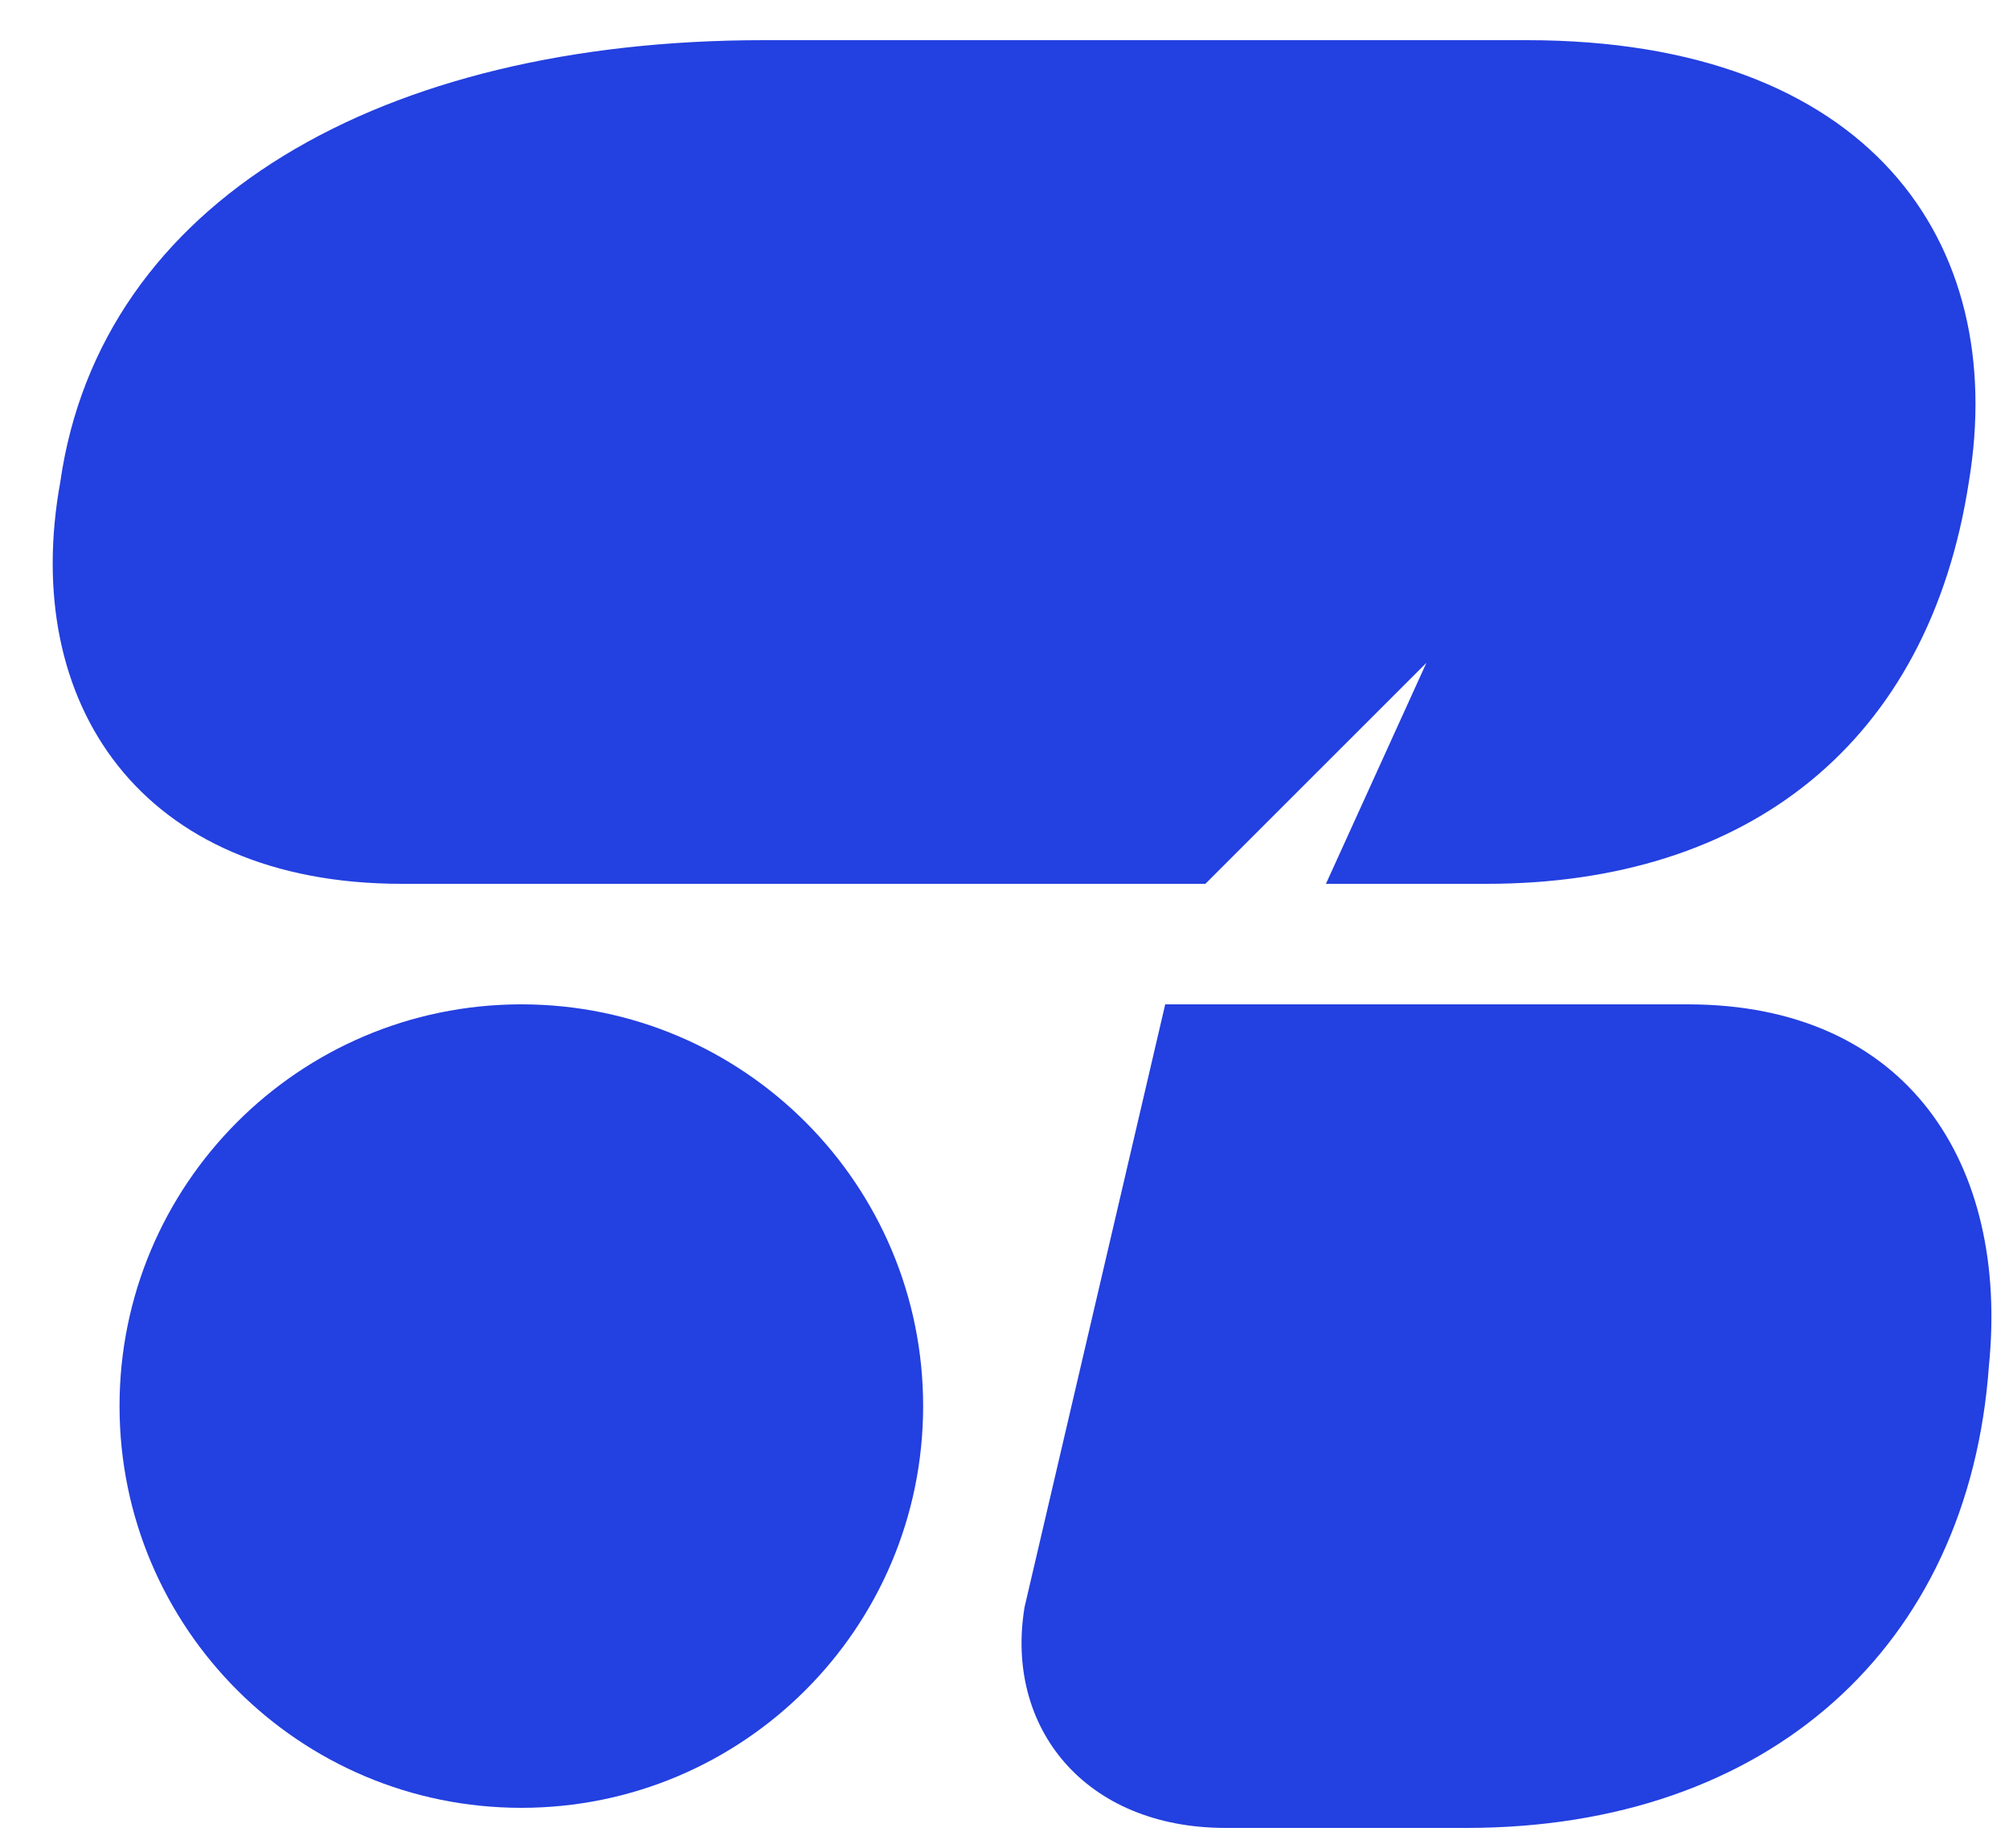
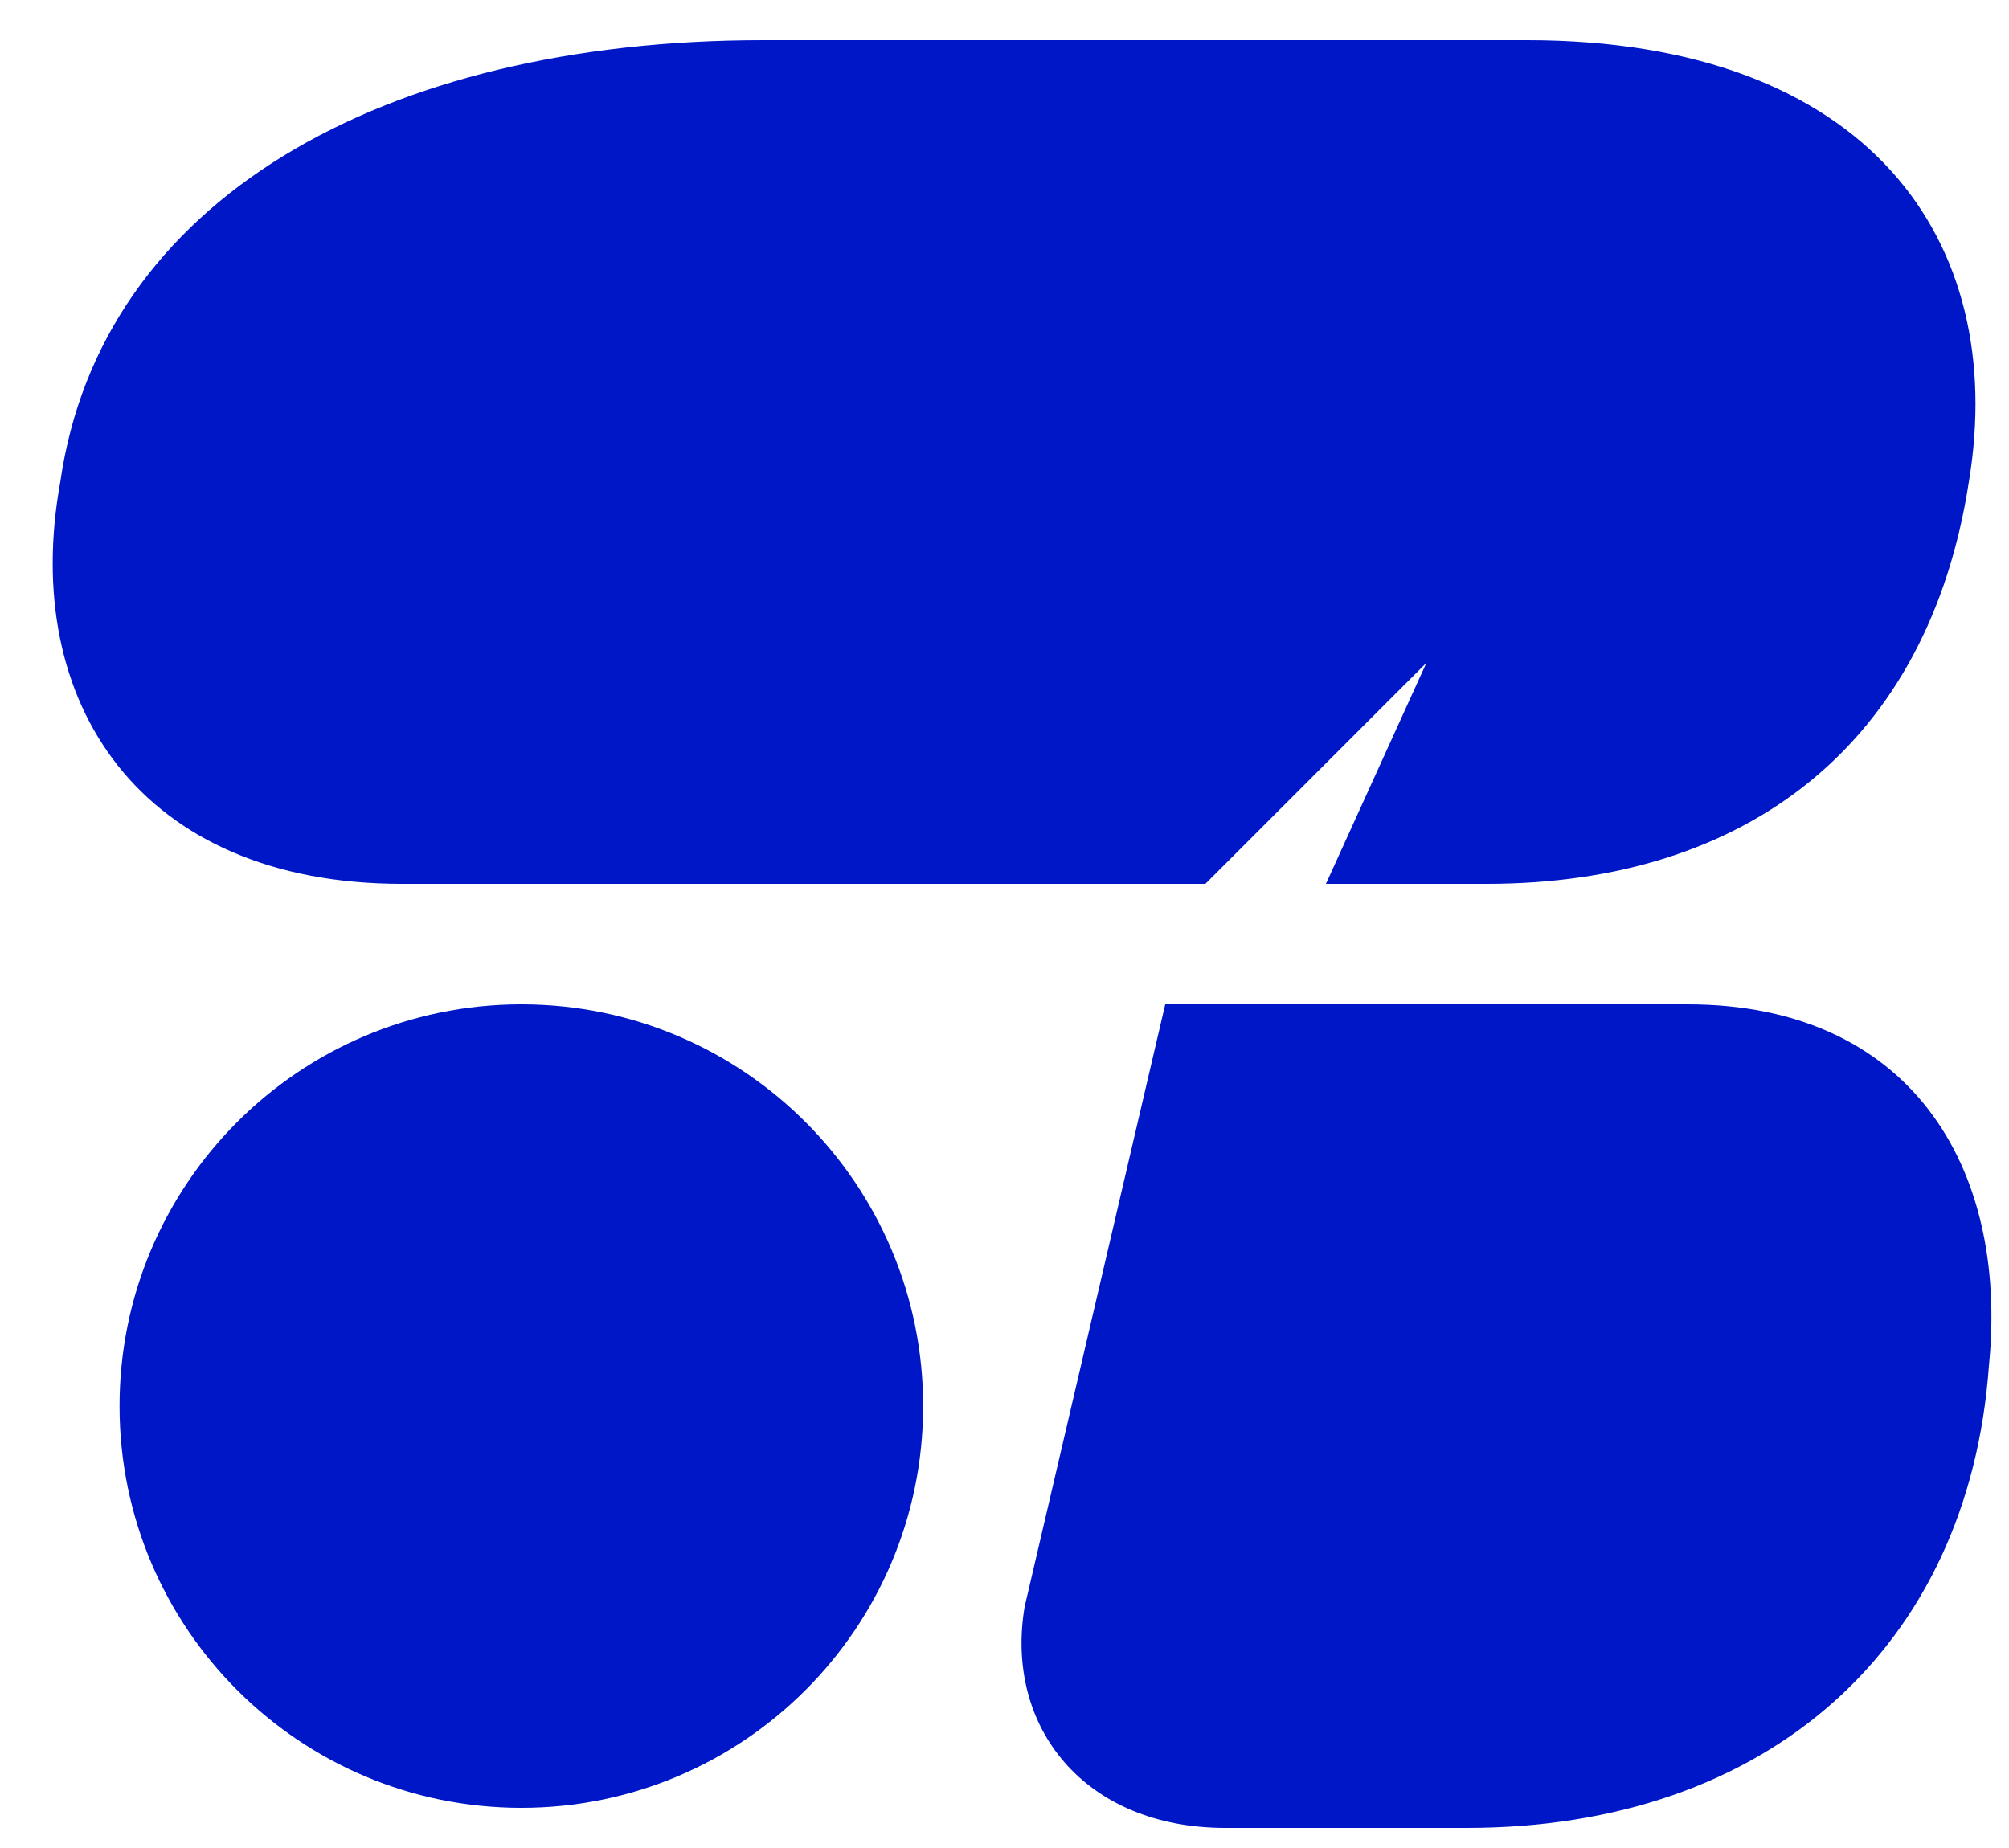
<svg xmlns="http://www.w3.org/2000/svg" width="100" height="92" viewBox="0 0 100 92">
-   <g id="simbolo" fill="#2340E0" transform="translate(0 0) scale(1)">
+   <g id="simbolo" fill="#0017C8" transform="translate(0 0) scale(1)">
    <path d="M20,44 C7,44 1,35 3,24 C5,10 19,2 38,2 L76,2 C93,2 100,12 98,24 C96,37 87,44 74,44 L66,44 L71,33 L60,44 Z" />
    <path d="M26,50 A20,20 0 1 1 25.9,50 Z" />
    <path d="M58,50 L84,50 C95,50 100,58 99,68 C98,82 88,91 73,91 L61,91 C54,91 50,86 51,80 Z" />
  </g>
</svg>
